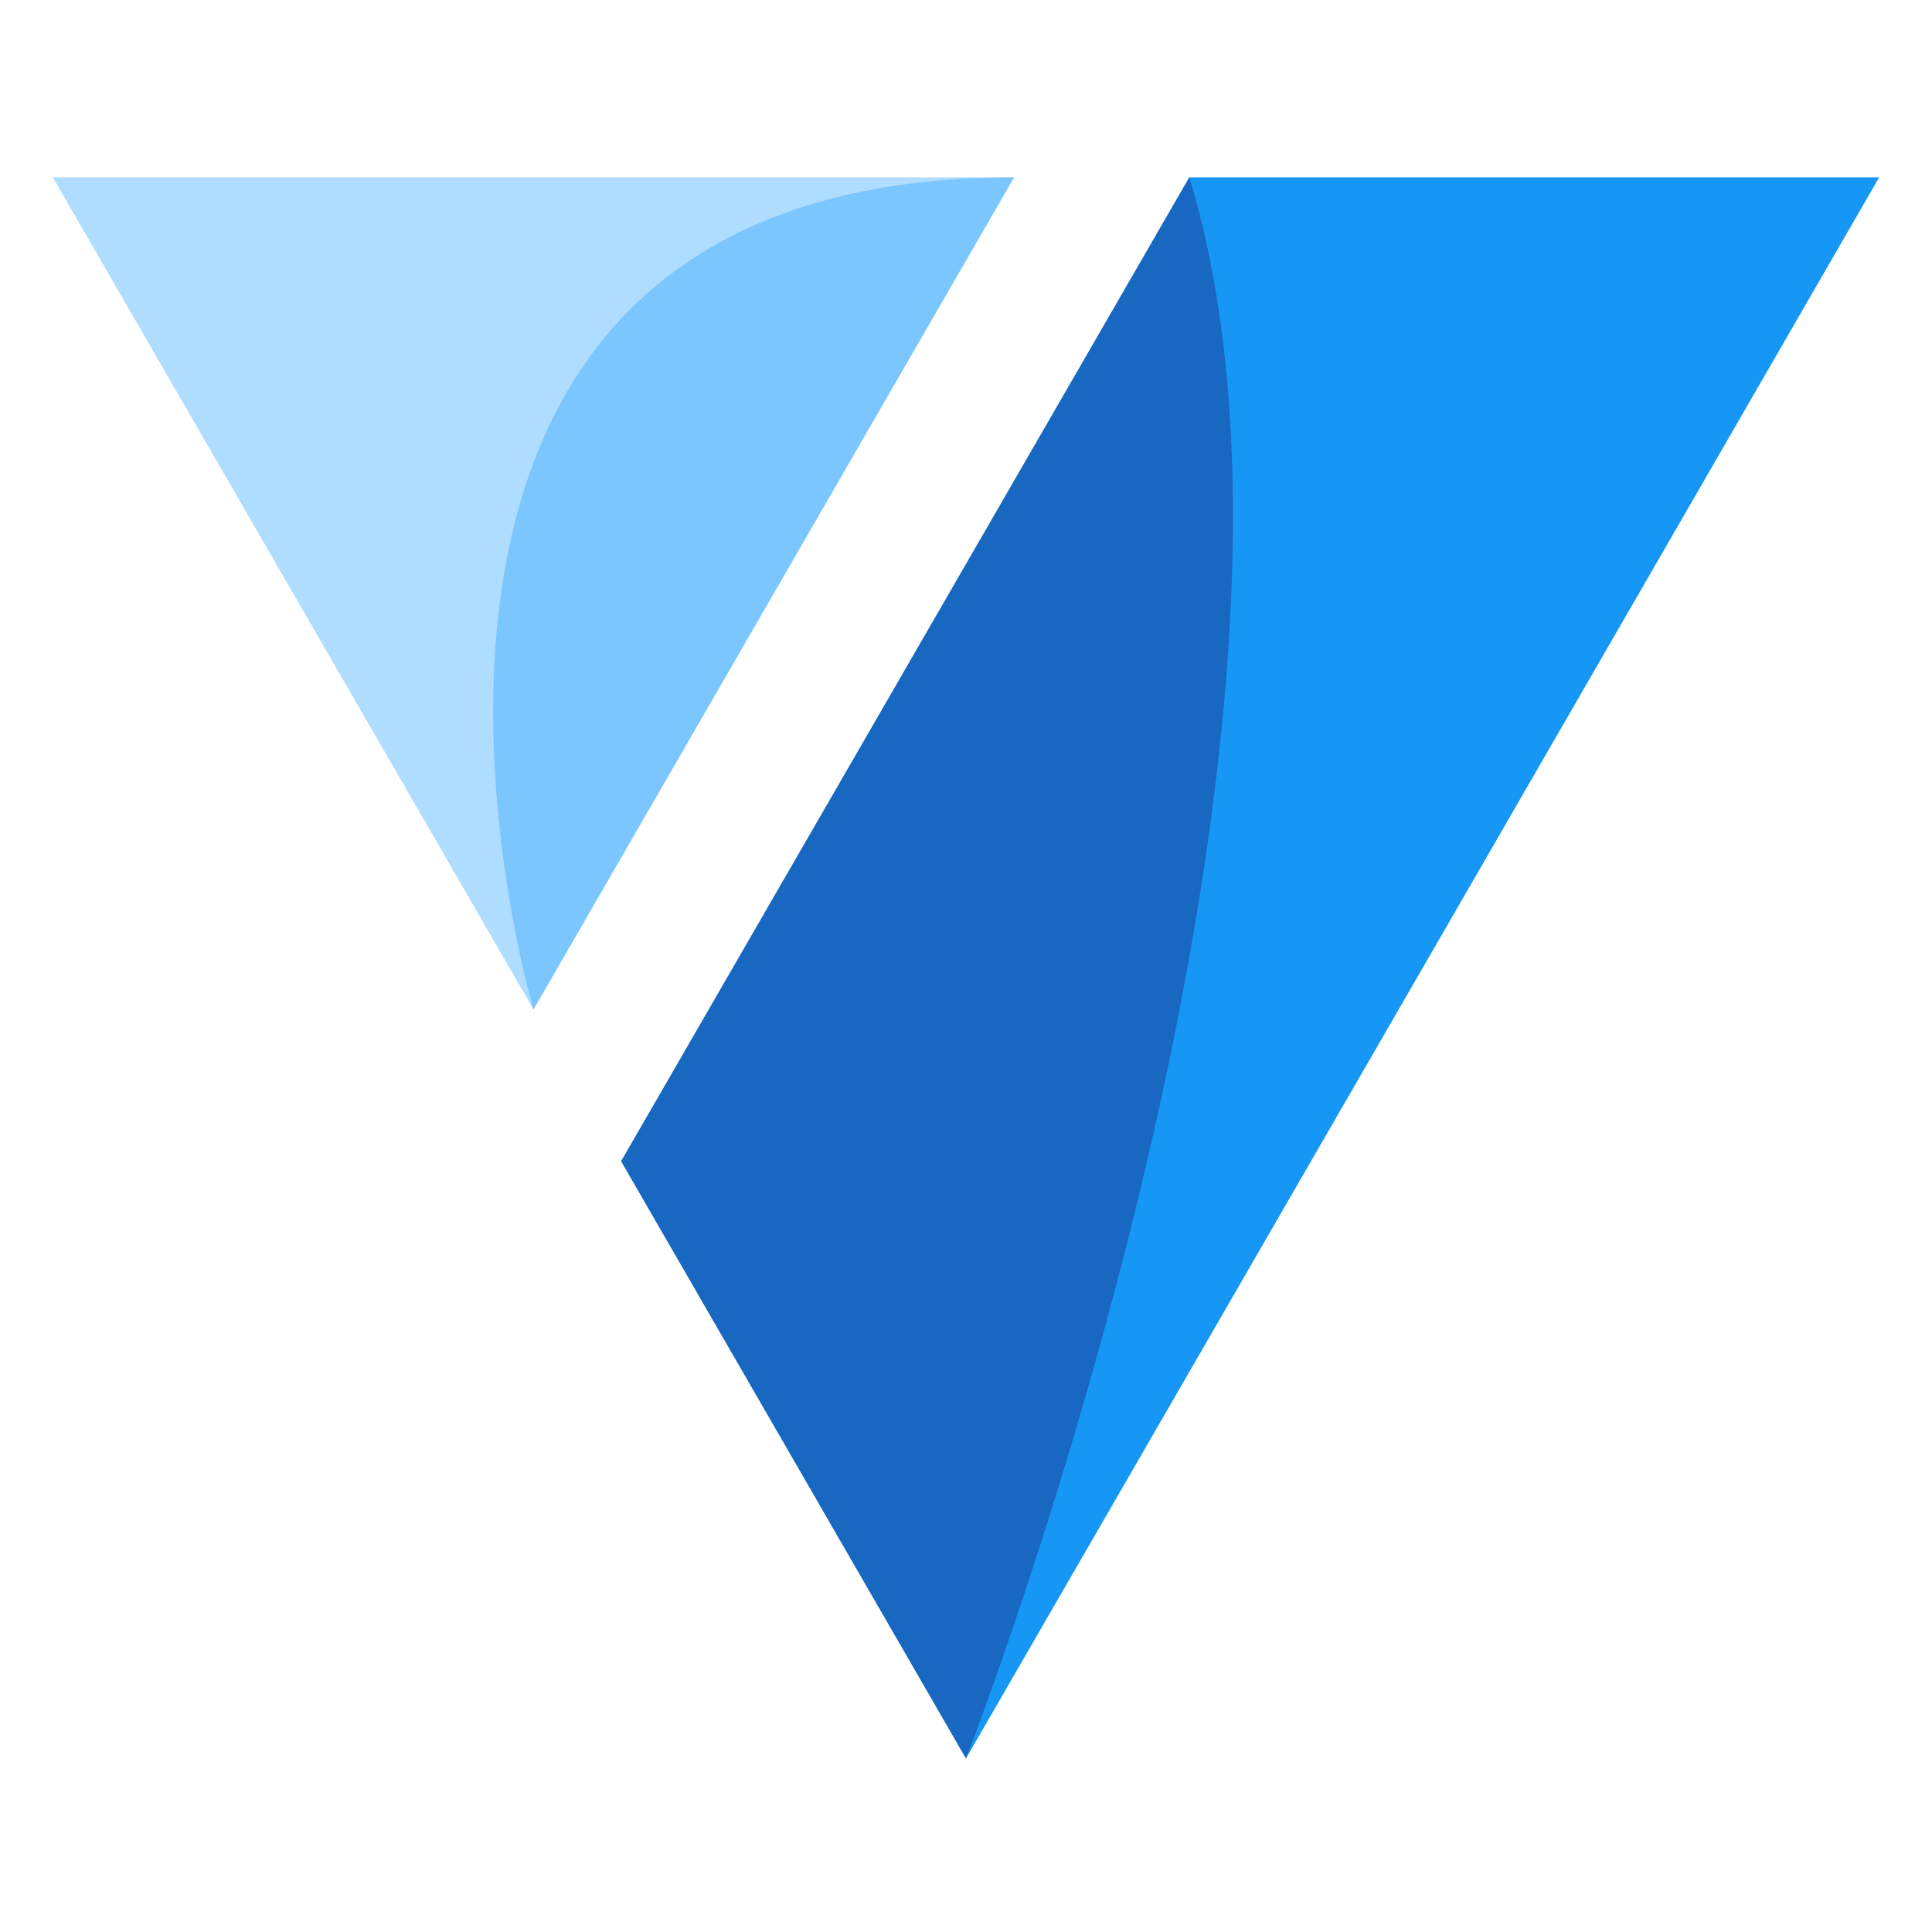
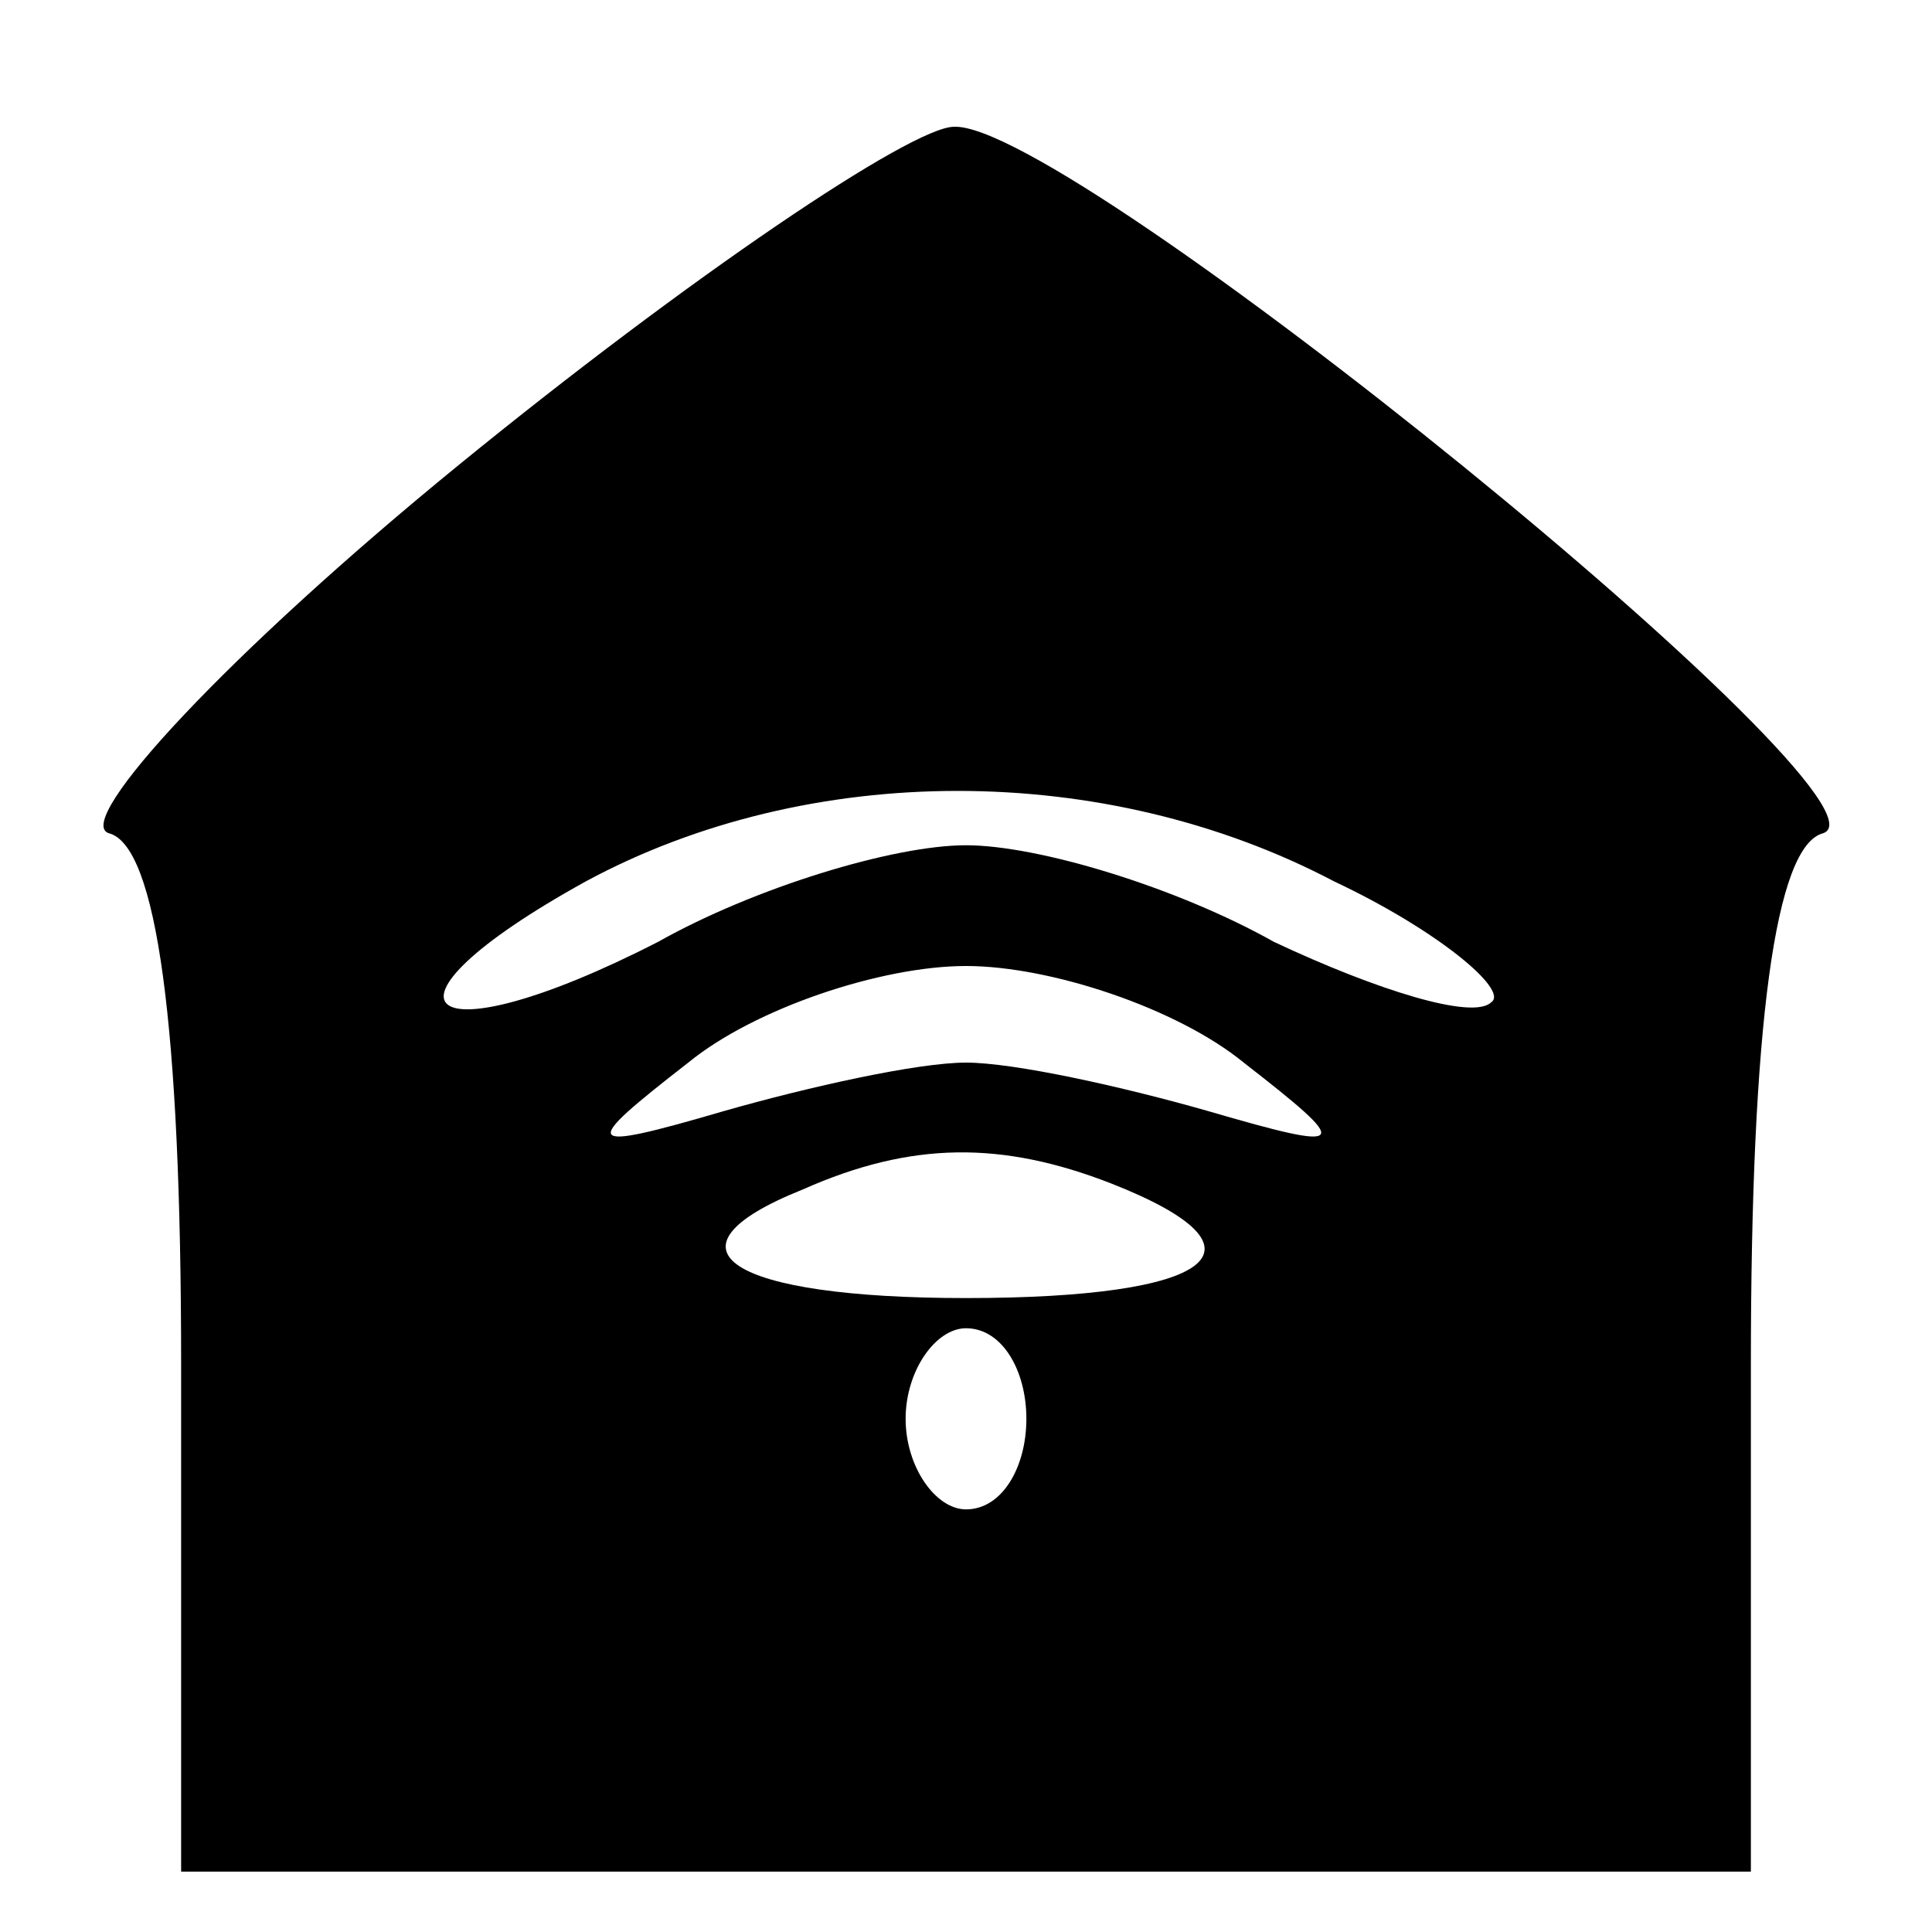
- <svg xmlns="http://www.w3.org/2000/svg" width="512" height="512" viewBox="0 0 512 512" fill="none">
-   <path d="M261.126 140.65L164.624 307.732L256.001 466L377.028 256.5L498.001 47H315.192L261.126 140.65Z" fill="#1697F6" />
-   <path d="M135.027 256.5L141.365 267.518L231.64 111.178L268.731 47H256H14L135.027 256.5Z" fill="#AEDDFF" />
-   <path d="M315.191 47C360.935 197.446 256 466 256 466L164.624 307.732L315.191 47Z" fill="#1867C0" />
-   <path d="M268.731 47C76.003 47 141.366 267.518 141.366 267.518L268.731 47Z" fill="#7BC6FF" />
+ <svg xmlns="http://www.w3.org/2000/svg" version="1.0" width="32pt" height="32pt" viewBox="0 0 32 32" preserveAspectRatio="xMidYMid meet">
+   <g transform="translate(0,32) scale(0.1,-0.1)" fill="#000000" stroke="none">
+     <path d="M76 243 c-38 -31 -64 -59 -58 -61 8 -2 12 -32 12 -88 l0 -84 130 0 130 0 0 84 c0 56 4 86 12 88 14 5 -125 118 -144 117 -7 0 -44 -25 -82 -56z m145 -69 c17 -8 29 -18 26 -20 -3 -3 -19 2 -36 10 -16 9 -39 16 -51 16 -12 0 -35 -7 -51 -16 -39 -20 -50 -11 -12 10 37 20 86 20 124 0z m-15 -30 c18 -14 18 -15 -6 -8 -14 4 -32 8 -40 8 -8 0 -26 -4 -40 -8 -24 -7 -24 -6 -6 8 11 9 32 16 46 16 14 0 35 -7 46 -16z m-22 -20 c28 -11 17 -19 -24 -19 -39 0 -52 8 -27 18 18 8 33 8 51 1z m-14 -39 c0 -8 -4 -15 -10 -15 -5 0 -10 7 -10 15 0 8 5 15 10 15 6 0 10 -7 10 -15z" />
+   </g>
</svg>
